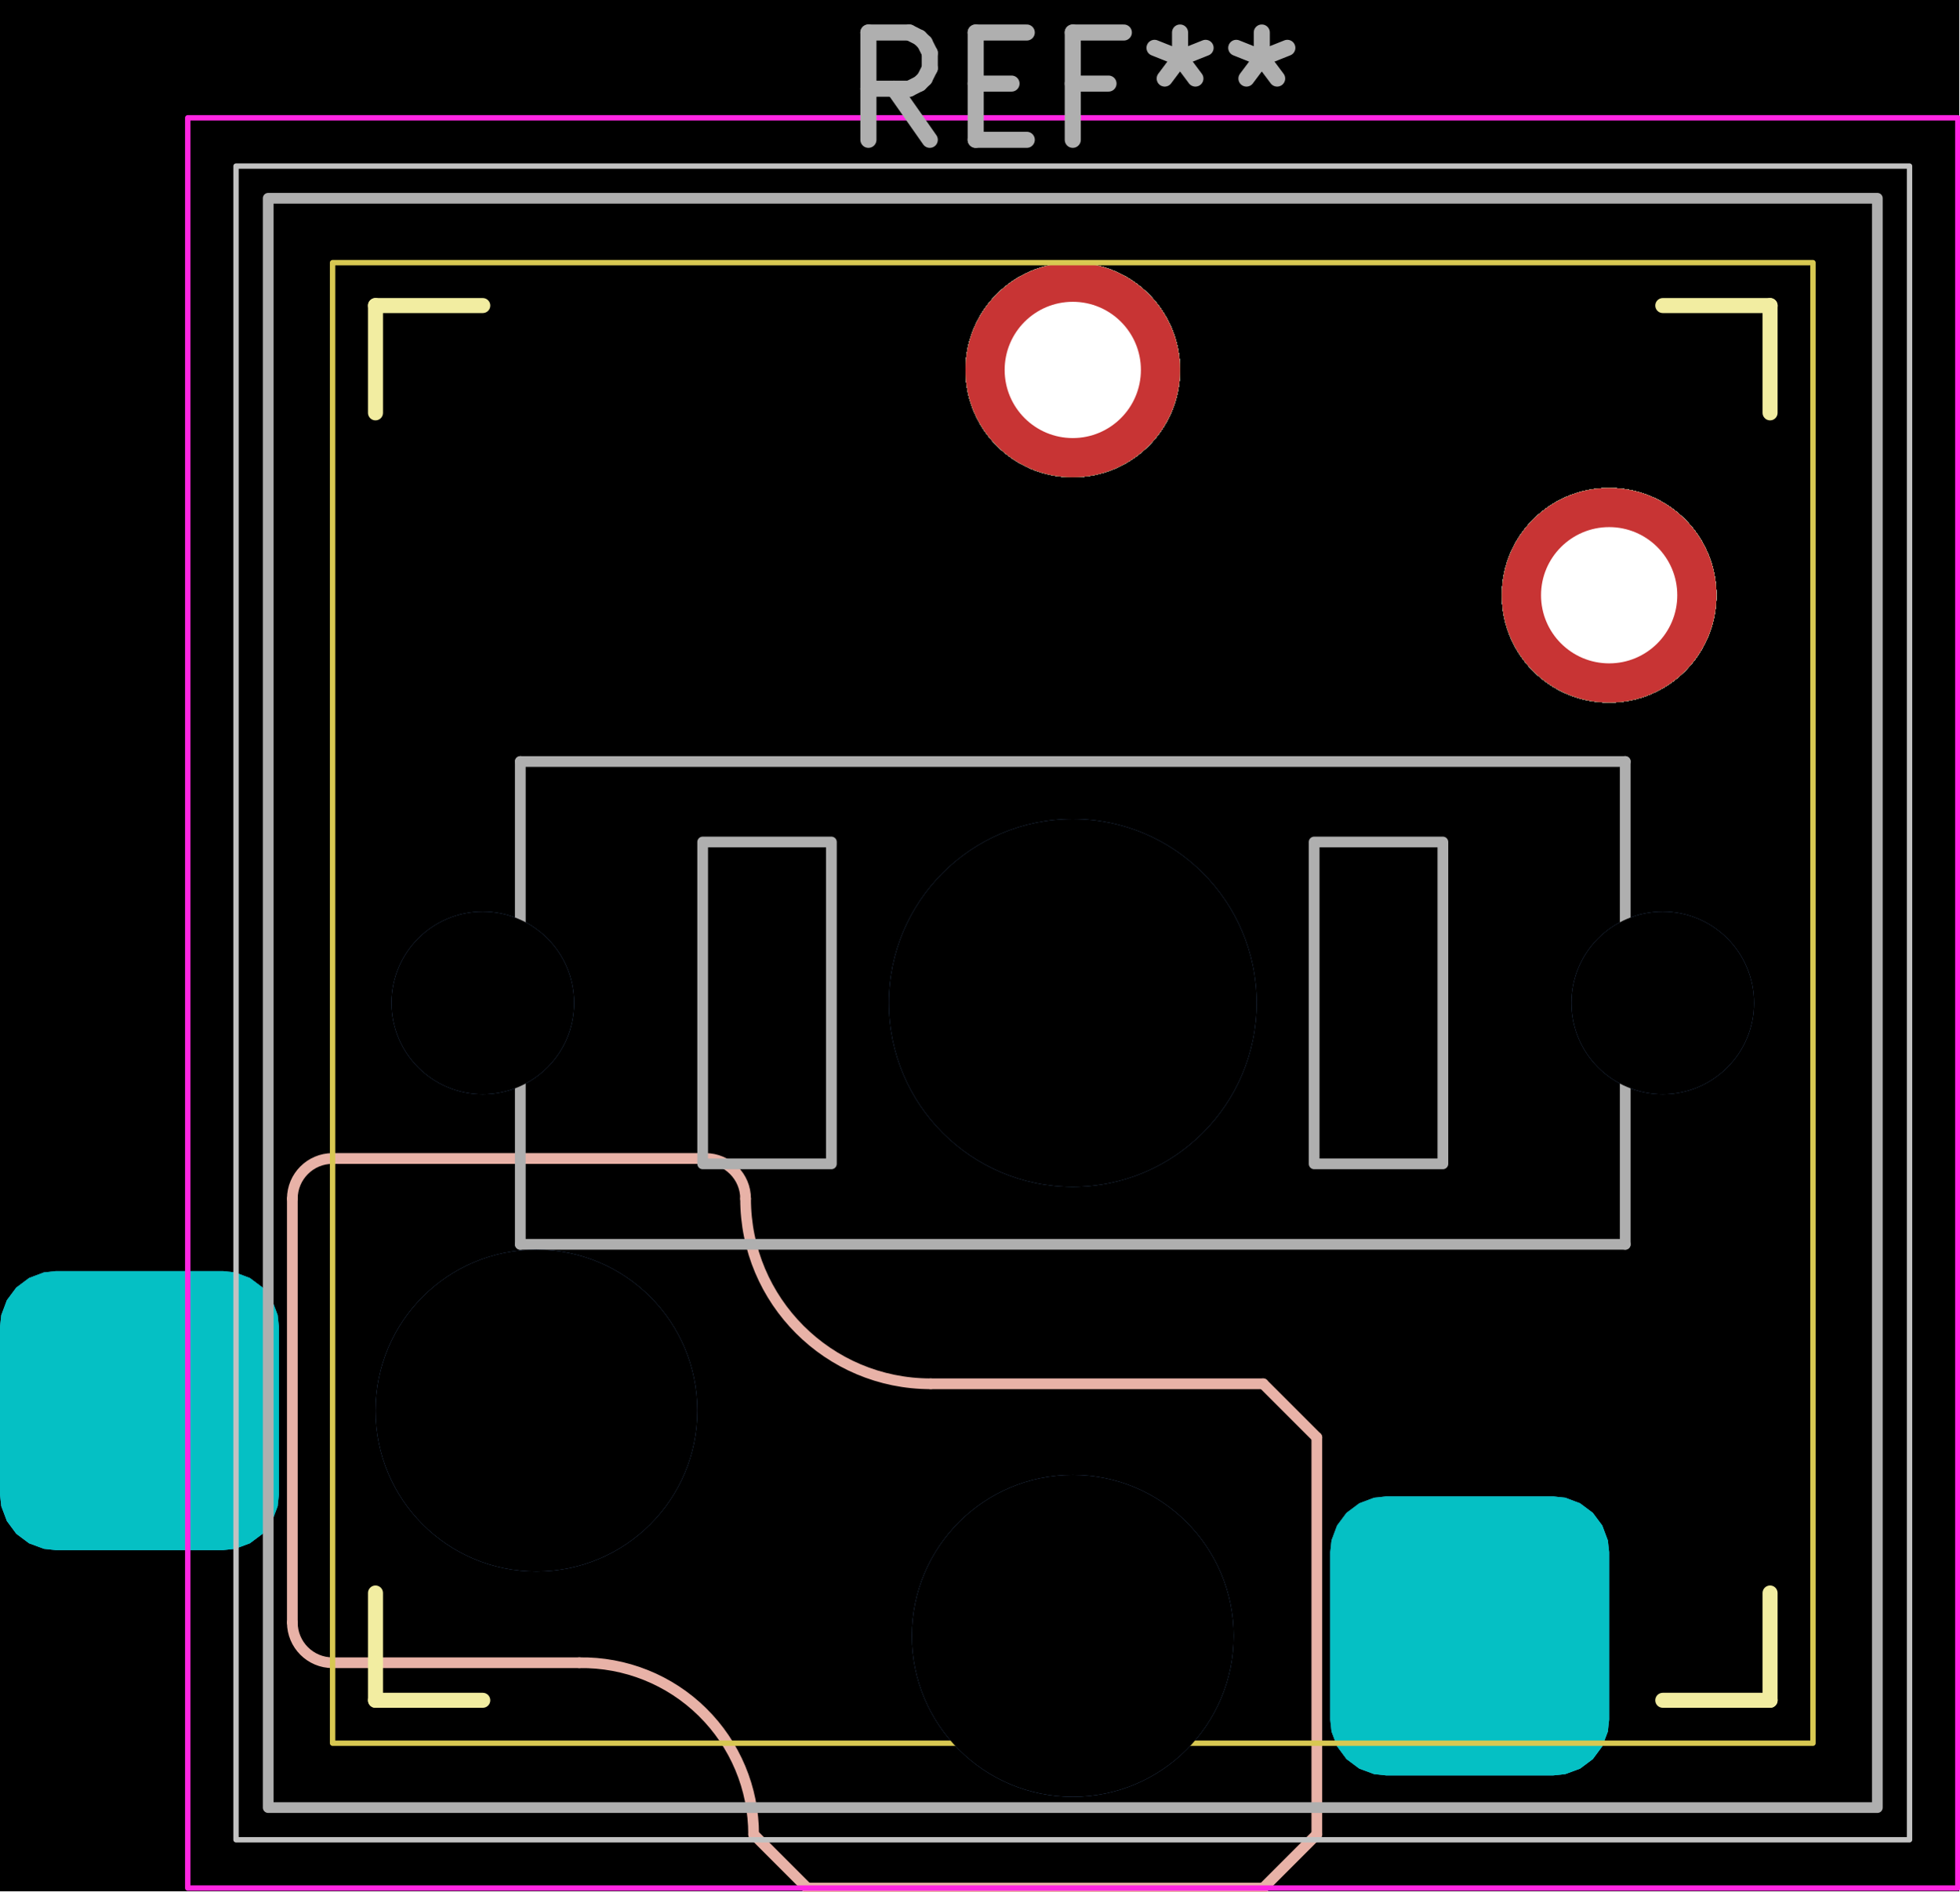
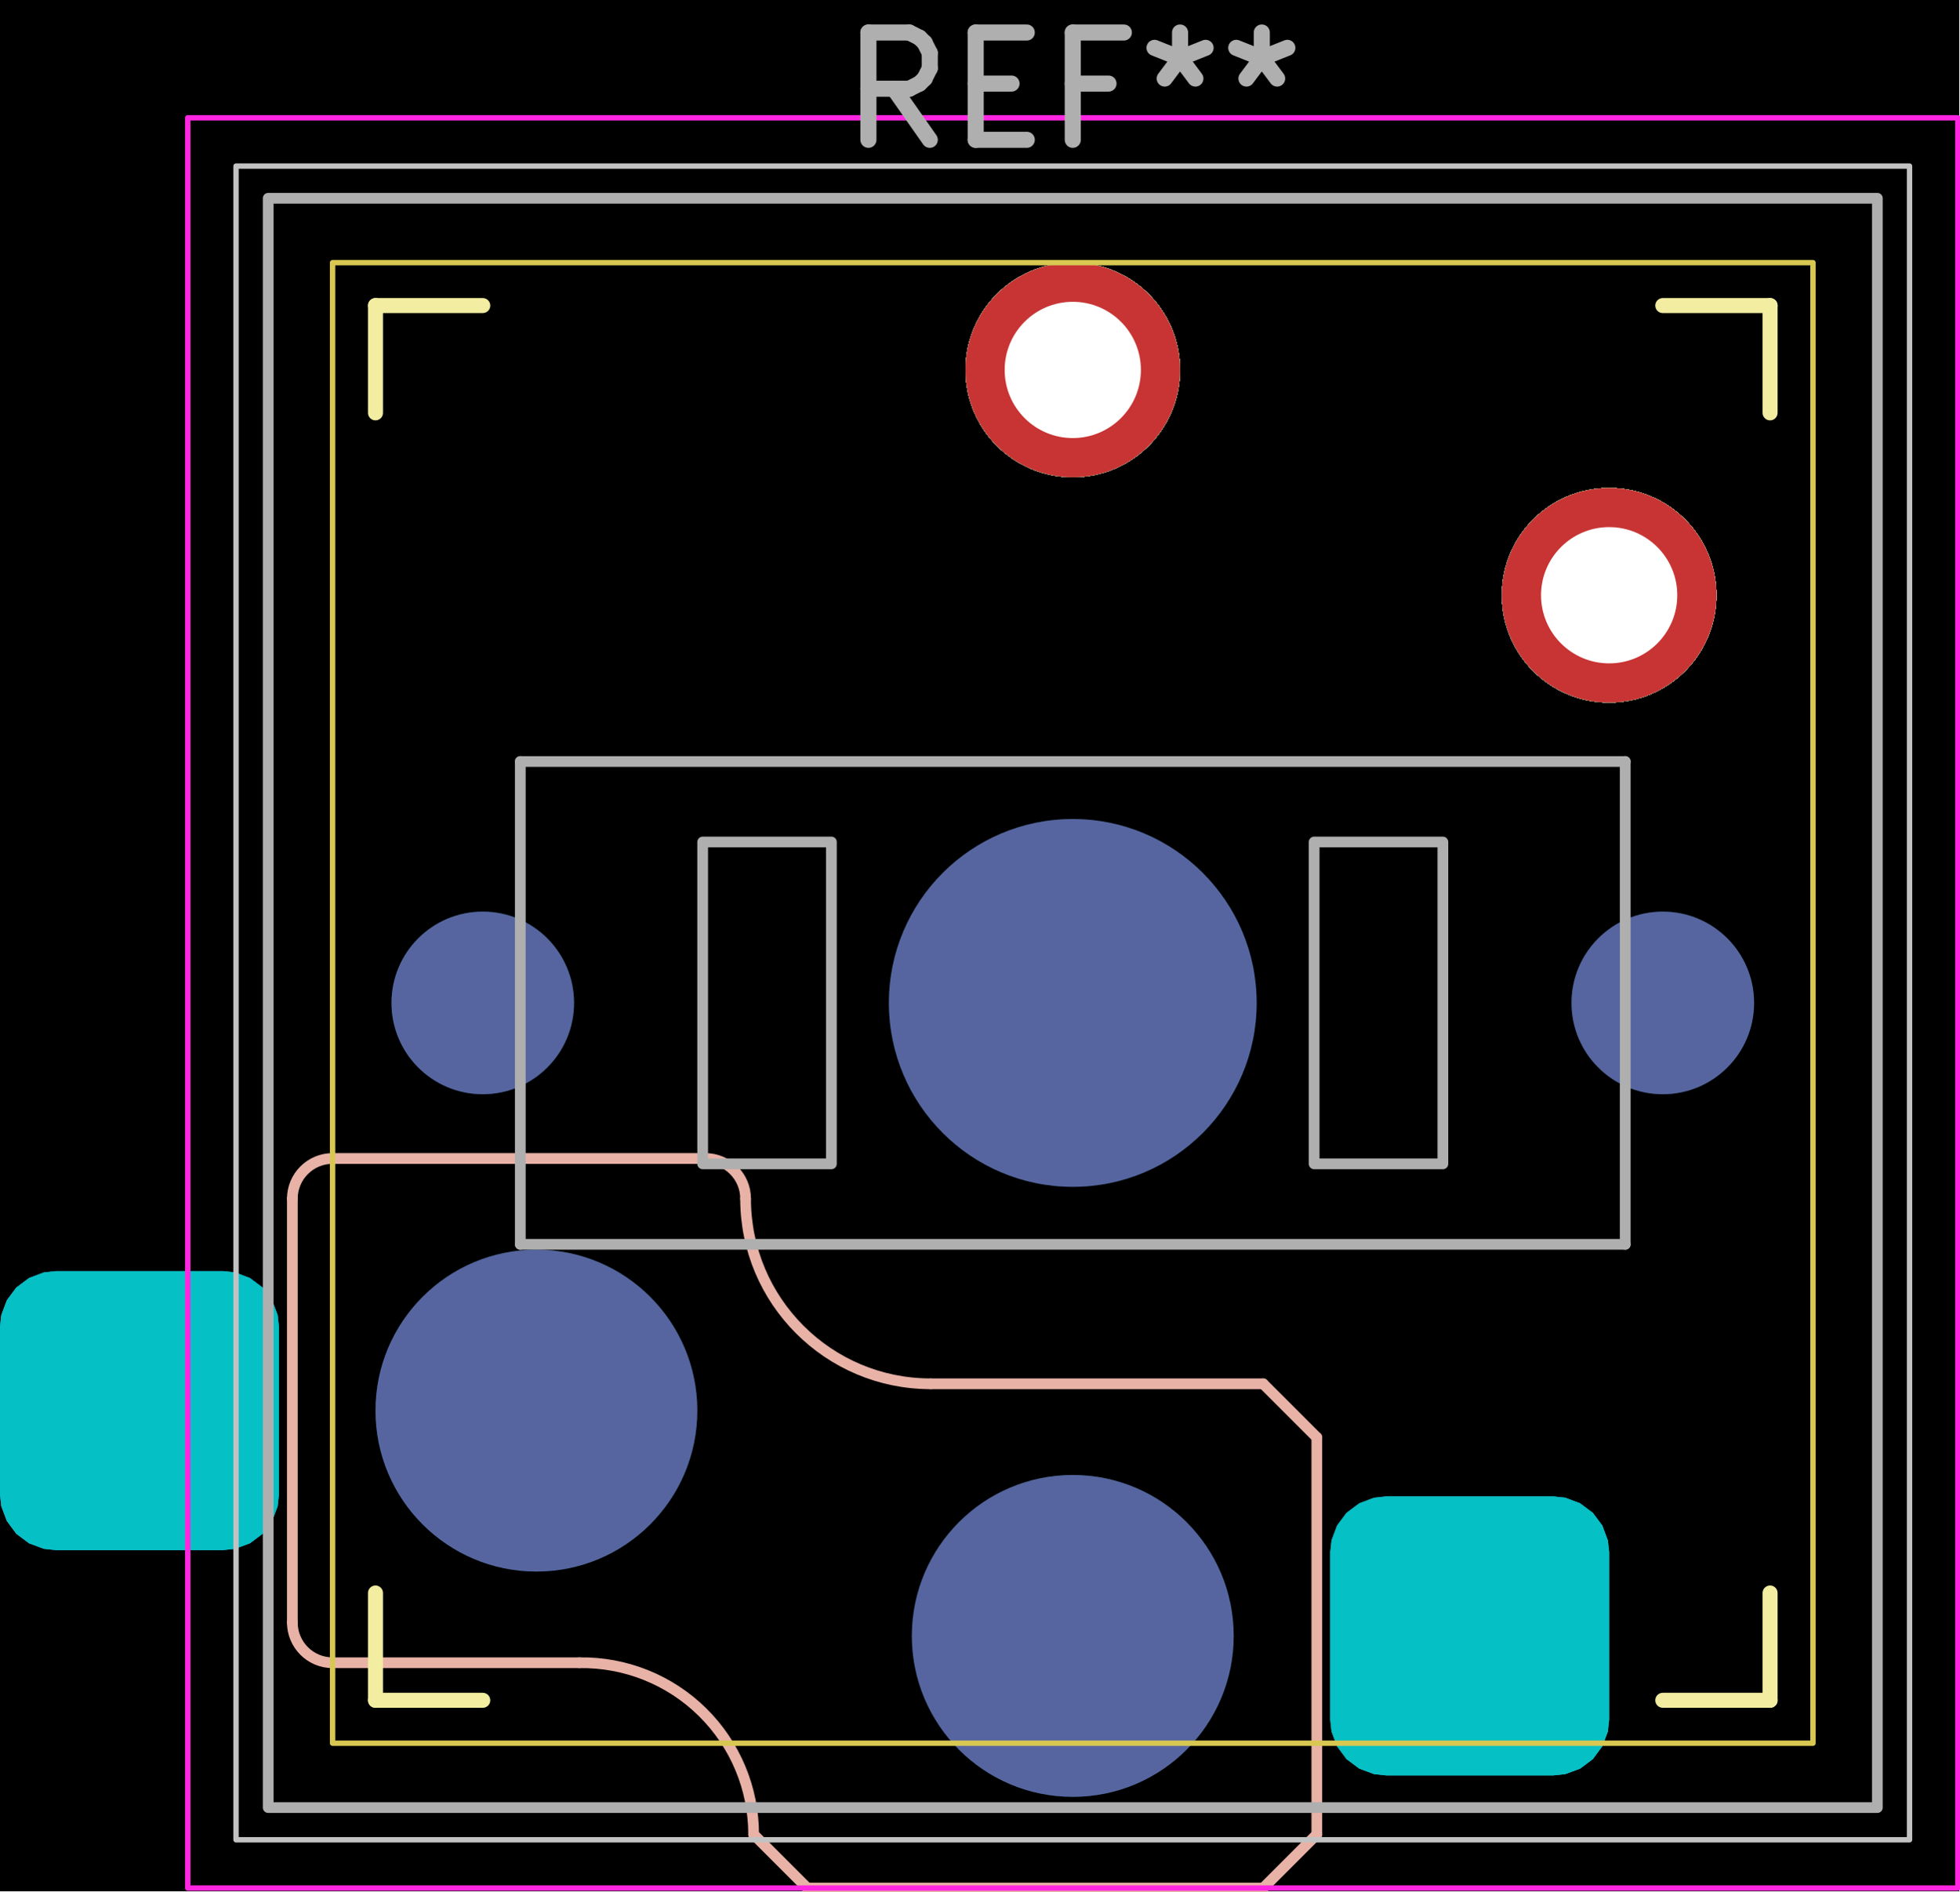
<svg xmlns="http://www.w3.org/2000/svg" version="1.1" width="100%" height="100%" viewBox="0 0 18.263 17.628" preserveAspectRatio="xMidYMid meet">
  <rect width="100%" height="100%" fill="black" />
  <g style="fill:#000000; fill-opacity:1;stroke:#000000; stroke-opacity:1; stroke-linecap:round; stroke-linejoin:round;" transform="translate(0 0) scale(1 1)">
</g>
  <g style="fill:#4D7FC4; fill-opacity:1; stroke:none;">
    <circle cx="10" cy="3.448" r="1" />
    <path style="fill:#4D7FC4; fill-opacity:1; stroke:none;fill-rule:evenodd;" d="M 12.4,14.468 12.412,14.358 12.464,14.219 12.552,14.101 12.671,14.012 12.809,13.96 12.92,13.948 14.48,13.948 14.591,13.96 14.729,14.012 14.848,14.101 14.936,14.219 14.988,14.358 15,14.468 15,16.028 14.988,16.139 14.936,16.277 14.848,16.396 14.729,16.485 14.591,16.536 14.48,16.548 12.92,16.548 12.809,16.536 12.671,16.485 12.552,16.396 12.464,16.277 12.412,16.139 12.4,16.028 Z" />
    <path style="fill:#4D7FC4; fill-opacity:1; stroke:none;fill-rule:evenodd;" d="M 0,12.368 0.012,12.258 0.064,12.119 0.152,12.001 0.271,11.912 0.409,11.86 0.52,11.848 2.08,11.848 2.191,11.86 2.329,11.912 2.448,12.001 2.536,12.119 2.588,12.258 2.6,12.368 2.6,13.928 2.588,14.039 2.536,14.177 2.448,14.296 2.329,14.385 2.191,14.436 2.08,14.448 0.52,14.448 0.409,14.436 0.271,14.385 0.152,14.296 0.064,14.177 0.012,14.039 0,13.928 Z" />
    <circle cx="15" cy="5.548" r="1" />
  </g>
  <g style="fill:#02FFEE; fill-opacity:0.4; stroke:none;">
    <circle cx="4.5" cy="9.348" r="0.851" />
    <circle cx="5" cy="13.148" r="1.5" />
    <circle cx="10" cy="9.348" r="1.714" />
    <circle cx="10" cy="15.248" r="1.5" />
    <circle cx="15.5" cy="9.348" r="0.851" />
    <circle cx="10" cy="3.448" r="1" />
    <path style="fill:#02FFEE; fill-opacity:0.4; stroke:none;fill-rule:evenodd;" d="M 12.4,14.468 12.412,14.358 12.464,14.219 12.552,14.101 12.671,14.012 12.809,13.96 12.92,13.948 14.48,13.948 14.591,13.96 14.729,14.012 14.848,14.101 14.936,14.219 14.988,14.358 15,14.468 15,16.028 14.988,16.139 14.936,16.277 14.848,16.396 14.729,16.485 14.591,16.536 14.48,16.548 12.92,16.548 12.809,16.536 12.671,16.485 12.552,16.396 12.464,16.277 12.412,16.139 12.4,16.028 Z" />
    <path style="fill:#02FFEE; fill-opacity:0.4; stroke:none;fill-rule:evenodd;" d="M 0,12.368 0.012,12.258 0.064,12.119 0.152,12.001 0.271,11.912 0.409,11.86 0.52,11.848 2.08,11.848 2.191,11.86 2.329,11.912 2.448,12.001 2.536,12.119 2.588,12.258 2.6,12.368 2.6,13.928 2.588,14.039 2.536,14.177 2.448,14.296 2.329,14.385 2.191,14.436 2.08,14.448 0.52,14.448 0.409,14.436 0.271,14.385 0.152,14.296 0.064,14.177 0.012,14.039 0,13.928 Z" />
    <circle cx="15" cy="5.548" r="1" />
    <path style="fill:#00C2C2; fill-opacity:0.9; stroke:none;fill-rule:evenodd;" d="M 12.4,14.468 12.412,14.358 12.464,14.219 12.552,14.101 12.671,14.012 12.809,13.96 12.92,13.948 14.48,13.948 14.591,13.96 14.729,14.012 14.848,14.101 14.936,14.219 14.988,14.358 15,14.468 15,16.028 14.988,16.139 14.936,16.277 14.848,16.396 14.729,16.485 14.591,16.536 14.48,16.548 12.92,16.548 12.809,16.536 12.671,16.485 12.552,16.396 12.464,16.277 12.412,16.139 12.4,16.028 Z" />
    <path style="fill:#00C2C2; fill-opacity:0.9; stroke:none;fill-rule:evenodd;" d="M 0,12.368 0.012,12.258 0.064,12.119 0.152,12.001 0.271,11.912 0.409,11.86 0.52,11.848 2.08,11.848 2.191,11.86 2.329,11.912 2.448,12.001 2.536,12.119 2.588,12.258 2.6,12.368 2.6,13.928 2.588,14.039 2.536,14.177 2.448,14.296 2.329,14.385 2.191,14.436 2.08,14.448 0.52,14.448 0.409,14.436 0.271,14.385 0.152,14.296 0.064,14.177 0.012,14.039 0,13.928 Z" />
  </g>
  <g style="fill:none;  stroke:#E8B2A7; stroke-width:0.1; stroke-opacity:1;  stroke-linecap:round; stroke-linejoin:round;">
    <path d="M2.725 15.123 L2.725 11.173 " />
    <path d="M3.1 10.798 L6.575 10.798 " />
    <path d="M3.1 15.498 L5.4 15.498 " />
    <path d="M7.525 17.598 L7.025 17.098 " />
    <path d="M8.675 12.898 L11.775 12.898 " />
    <path d="M11.775 17.598 L7.525 17.598 " />
    <path d="M12.275 13.398 L11.775 12.898 " />
    <path d="M12.275 13.398 L12.275 17.098 " />
    <path d="M12.275 17.098 L11.775 17.598 " />
    <path d="M3.1 10.798 A0.375 0.375 0.0 0 0 2.725 11.173" />
    <path d="M2.725 15.123 A0.375 0.375 0.0 0 0 3.1 15.498" />
    <path d="M7.025 17.098 A1.6 1.6 0.0 0 0 5.4 15.498" />
    <path d="M6.95 11.173 A0.375 0.375 0.0 0 0 6.575 10.798" />
    <path d="M6.95 11.173 A1.725 1.725 0.0 0 0 8.675 12.898" />
  </g>
  <g style="fill:#F2EDA1; fill-opacity:1; stroke:none;">
    <circle cx="10" cy="3.448" r="1" />
    <circle cx="15" cy="5.548" r="1" />
  </g>
  <g style="fill:#E8B2A7; fill-opacity:1; stroke:none;">
    <circle cx="10" cy="3.448" r="1" />
    <circle cx="15" cy="5.548" r="1" />
  </g>
  <g style="fill:#28CCD9; fill-opacity:1; stroke:none;">
    <circle cx="10" cy="3.448" r="1" />
    <circle cx="15" cy="5.548" r="1" />
  </g>
  <g style="fill:#A7A5C6; fill-opacity:1; stroke:none;">
    <circle cx="10" cy="3.448" r="1" />
    <circle cx="15" cy="5.548" r="1" />
  </g>
  <g style="fill:#F76F8E; fill-opacity:1; stroke:none;">
    <circle cx="10" cy="3.448" r="1" />
    <circle cx="15" cy="5.548" r="1" />
  </g>
  <g style="fill:#5BC3EB; fill-opacity:1; stroke:none;">
    <circle cx="10" cy="3.448" r="1" />
    <circle cx="15" cy="5.548" r="1" />
  </g>
  <g style="fill:#ED7C33; fill-opacity:1; stroke:none;">
    <circle cx="10" cy="3.448" r="1" />
    <circle cx="15" cy="5.548" r="1" />
  </g>
  <g style="fill:#F2EDA1; fill-opacity:1; stroke:none;">
    <circle cx="10" cy="3.448" r="1" />
    <circle cx="15" cy="5.548" r="1" />
  </g>
  <g style="fill:#E8B2A7; fill-opacity:1; stroke:none;">
    <circle cx="10" cy="3.448" r="1" />
    <circle cx="15" cy="5.548" r="1" />
  </g>
  <g style="fill:#28CCD9; fill-opacity:1; stroke:none;">
    <circle cx="10" cy="3.448" r="1" />
    <circle cx="15" cy="5.548" r="1" />
  </g>
  <g style="fill:#A7A5C6; fill-opacity:1; stroke:none;">
    <circle cx="10" cy="3.448" r="1" />
    <circle cx="15" cy="5.548" r="1" />
  </g>
  <g style="fill:#F76F8E; fill-opacity:1; stroke:none;">
    <circle cx="10" cy="3.448" r="1" />
    <circle cx="15" cy="5.548" r="1" />
  </g>
  <g style="fill:#5BC3EB; fill-opacity:1; stroke:none;">
    <circle cx="10" cy="3.448" r="1" />
    <circle cx="15" cy="5.548" r="1" />
  </g>
  <g style="fill:#ED7C33; fill-opacity:1; stroke:none;">
    <circle cx="10" cy="3.448" r="1" />
    <circle cx="15" cy="5.548" r="1" />
  </g>
  <g style="fill:#F2EDA1; fill-opacity:1; stroke:none;">
    <circle cx="10" cy="3.448" r="1" />
    <circle cx="15" cy="5.548" r="1" />
  </g>
  <g style="fill:#E8B2A7; fill-opacity:1; stroke:none;">
    <circle cx="10" cy="3.448" r="1" />
    <circle cx="15" cy="5.548" r="1" />
  </g>
  <g style="fill:#28CCD9; fill-opacity:1; stroke:none;">
    <circle cx="10" cy="3.448" r="1" />
    <circle cx="15" cy="5.548" r="1" />
  </g>
  <g style="fill:#A7A5C6; fill-opacity:1; stroke:none;">
    <circle cx="10" cy="3.448" r="1" />
    <circle cx="15" cy="5.548" r="1" />
  </g>
  <g style="fill:#F76F8E; fill-opacity:1; stroke:none;">
    <circle cx="10" cy="3.448" r="1" />
    <circle cx="15" cy="5.548" r="1" />
  </g>
  <g style="fill:#5BC3EB; fill-opacity:1; stroke:none;">
    <circle cx="10" cy="3.448" r="1" />
    <circle cx="15" cy="5.548" r="1" />
  </g>
  <g style="fill:#ED7C33; fill-opacity:1; stroke:none;">
    <circle cx="10" cy="3.448" r="1" />
    <circle cx="15" cy="5.548" r="1" />
  </g>
  <g style="fill:#8DCB81; fill-opacity:1; stroke:none;">
    <circle cx="10" cy="3.448" r="1" />
    <circle cx="15" cy="5.548" r="1" />
  </g>
  <g style="fill:#F2EDA1; fill-opacity:1; stroke:none;">
    <circle cx="10" cy="3.448" r="1" />
    <circle cx="15" cy="5.548" r="1" />
  </g>
  <g style="fill:#E8B2A7; fill-opacity:1; stroke:none;">
    <circle cx="10" cy="3.448" r="1" />
    <circle cx="15" cy="5.548" r="1" />
  </g>
  <g style="fill:#28CCD9; fill-opacity:1; stroke:none;">
    <circle cx="10" cy="3.448" r="1" />
    <circle cx="15" cy="5.548" r="1" />
  </g>
  <g style="fill:#A7A5C6; fill-opacity:1; stroke:none;">
    <circle cx="10" cy="3.448" r="1" />
    <circle cx="15" cy="5.548" r="1" />
  </g>
  <g style="fill:#DB628B; fill-opacity:1; stroke:none;">
    <circle cx="10" cy="3.448" r="1" />
    <circle cx="15" cy="5.548" r="1" />
  </g>
  <g style="fill:#4FCBCB; fill-opacity:1; stroke:none;">
    <circle cx="10" cy="3.448" r="1" />
    <circle cx="15" cy="5.548" r="1" />
  </g>
  <g style="fill:#CE7D2C; fill-opacity:1; stroke:none;">
    <circle cx="10" cy="3.448" r="1" />
    <circle cx="15" cy="5.548" r="1" />
  </g>
  <g style="fill:#7FC87F; fill-opacity:1; stroke:none;">
    <circle cx="10" cy="3.448" r="1" />
    <circle cx="15" cy="5.548" r="1" />
  </g>
  <g style="fill:#C83434; fill-opacity:1; stroke:none;">
    <circle cx="10" cy="3.448" r="1" />
    <circle cx="15" cy="5.548" r="1" />
  </g>
  <g style="fill:#D864FF; fill-opacity:0.4; stroke:none;">
    <circle cx="4.5" cy="9.348" r="0.851" />
    <circle cx="5" cy="13.148" r="1.5" />
    <circle cx="10" cy="9.348" r="1.714" />
    <circle cx="10" cy="15.248" r="1.5" />
    <circle cx="15.5" cy="9.348" r="0.851" />
  </g>
  <g style="fill:none;  stroke:#F2EDA1; stroke-width:0.14; stroke-opacity:1;  stroke-linecap:round; stroke-linejoin:round;">
    <path d="M3.5 3.848 L3.5 2.848 " />
    <path d="M3.5 15.848 L3.5 14.848 " />
    <path d="M3.5 15.848 L4.5 15.848 " />
    <path d="M4.5 2.848 L3.5 2.848 " />
    <path d="M15.5 15.848 L16.5 15.848 " />
    <path d="M16.5 2.848 L15.5 2.848 " />
    <path d="M16.5 2.848 L16.5 3.848 " />
    <path d="M16.5 14.848 L16.5 15.848 " />
    <path style="fill:none;  stroke:#FF26E2; stroke-width:0.05; stroke-opacity:1;  stroke-linecap:round; stroke-linejoin:round;fill:none" d="M 1.75,1.098 18.25,1.098 18.25,17.598 1.75,17.598 Z" />
  </g>
  <g style="fill:none;  stroke:#AFAFAF; stroke-width:0.15; stroke-opacity:1;  stroke-linecap:round; stroke-linejoin:round;">
    <text x="10" y="1.348" textLength="4.536" font-size="1.333" lengthAdjust="spacingAndGlyphs" text-anchor="middle" opacity="0" stroke-opacity="0">REF**</text>
    <g class="stroked-text">
      <path d="M8.667 1.303 L8.333 0.827 " />
      <path d="M8.095 1.303 L8.095 0.303 " />
      <path d="M8.095 0.303 L8.476 0.303 " />
      <path d="M8.476 0.303 L8.571 0.351 " />
      <path d="M8.571 0.351 L8.619 0.398 " />
      <path d="M8.619 0.398 L8.667 0.494 " />
      <path d="M8.667 0.494 L8.667 0.636 " />
      <path d="M8.667 0.636 L8.619 0.732 " />
      <path d="M8.619 0.732 L8.571 0.779 " />
      <path d="M8.571 0.779 L8.476 0.827 " />
      <path d="M8.476 0.827 L8.095 0.827 " />
      <path d="M9.095 0.779 L9.429 0.779 " />
      <path d="M9.571 1.303 L9.095 1.303 " />
      <path d="M9.095 1.303 L9.095 0.303 " />
      <path d="M9.095 0.303 L9.571 0.303 " />
      <path d="M10.333 0.779 L10 0.779 " />
      <path d="M10 1.303 L10 0.303 " />
      <path d="M10 0.303 L10.476 0.303 " />
      <path d="M11 0.303 L11 0.541 " />
      <path d="M10.762 0.446 L11 0.541 " />
      <path d="M11 0.541 L11.238 0.446 " />
      <path d="M10.857 0.732 L11 0.541 " />
      <path d="M11 0.541 L11.143 0.732 " />
      <path d="M11.762 0.303 L11.762 0.541 " />
      <path d="M11.524 0.446 L11.762 0.541 " />
      <path d="M11.762 0.541 L12 0.446 " />
      <path d="M11.619 0.732 L11.762 0.541 " />
      <path d="M11.762 0.541 L11.905 0.732 " />
    </g>
  </g>
  <g style="fill:none;  stroke:#AFAFAF; stroke-width:0.1; stroke-opacity:1;  stroke-linecap:round; stroke-linejoin:round;">
    <path d="M4.85 7.098 L4.85 11.598 " />
    <path d="M4.85 7.098 L15.15 7.098 " />
    <path d="M15.15 7.098 L15.15 11.598 " />
    <path d="M15.15 11.598 L4.85 11.598 " />
    <path style="fill:none;  stroke:#AFAFAF; stroke-width:0.1; stroke-opacity:1;  stroke-linecap:round; stroke-linejoin:round;fill:none" d="M 2.5,1.848 17.5,1.848 17.5,16.848 2.5,16.848 Z" />
    <path style="fill:none;  stroke:#AFAFAF; stroke-width:0.1; stroke-opacity:1;  stroke-linecap:round; stroke-linejoin:round;fill:none" d="M 6.55,7.848 7.75,7.848 7.75,10.848 6.55,10.848 Z" />
    <path style="fill:none;  stroke:#AFAFAF; stroke-width:0.1; stroke-opacity:1;  stroke-linecap:round; stroke-linejoin:round;fill:none" d="M 12.25,7.848 13.45,7.848 13.45,10.848 12.25,10.848 Z" />
    <path style="fill:none;  stroke:#D8C852; stroke-width:0.05; stroke-opacity:1;  stroke-linecap:round; stroke-linejoin:round;fill:none" d="M 3.1,2.448 16.9,2.448 16.9,16.248 3.1,16.248 Z" />
    <path style="fill:none;  stroke:#C2C2C2; stroke-width:0.05; stroke-opacity:1;  stroke-linecap:round; stroke-linejoin:round;fill:none" d="M 2.2,1.548 17.8,1.548 17.8,17.148 2.2,17.148 Z" />
  </g>
-   <g style="fill:#000000; fill-opacity:1; stroke:none;">
-     <circle cx="4.5" cy="9.348" r="0.851" />
-     <circle cx="5" cy="13.148" r="1.5" />
-     <circle cx="10" cy="9.348" r="1.714" />
-     <circle cx="10" cy="15.248" r="1.5" />
-     <circle cx="15.5" cy="9.348" r="0.851" />
-   </g>
  <g style="fill:#FFFFFF; fill-opacity:1; stroke:none;">
    <circle cx="10" cy="3.448" r="0.635" />
  </g>
  <g style="fill:#FFFFFF; fill-opacity:1; stroke:none;">
    <circle cx="15" cy="5.548" r="0.635" />
  </g>
</svg>
